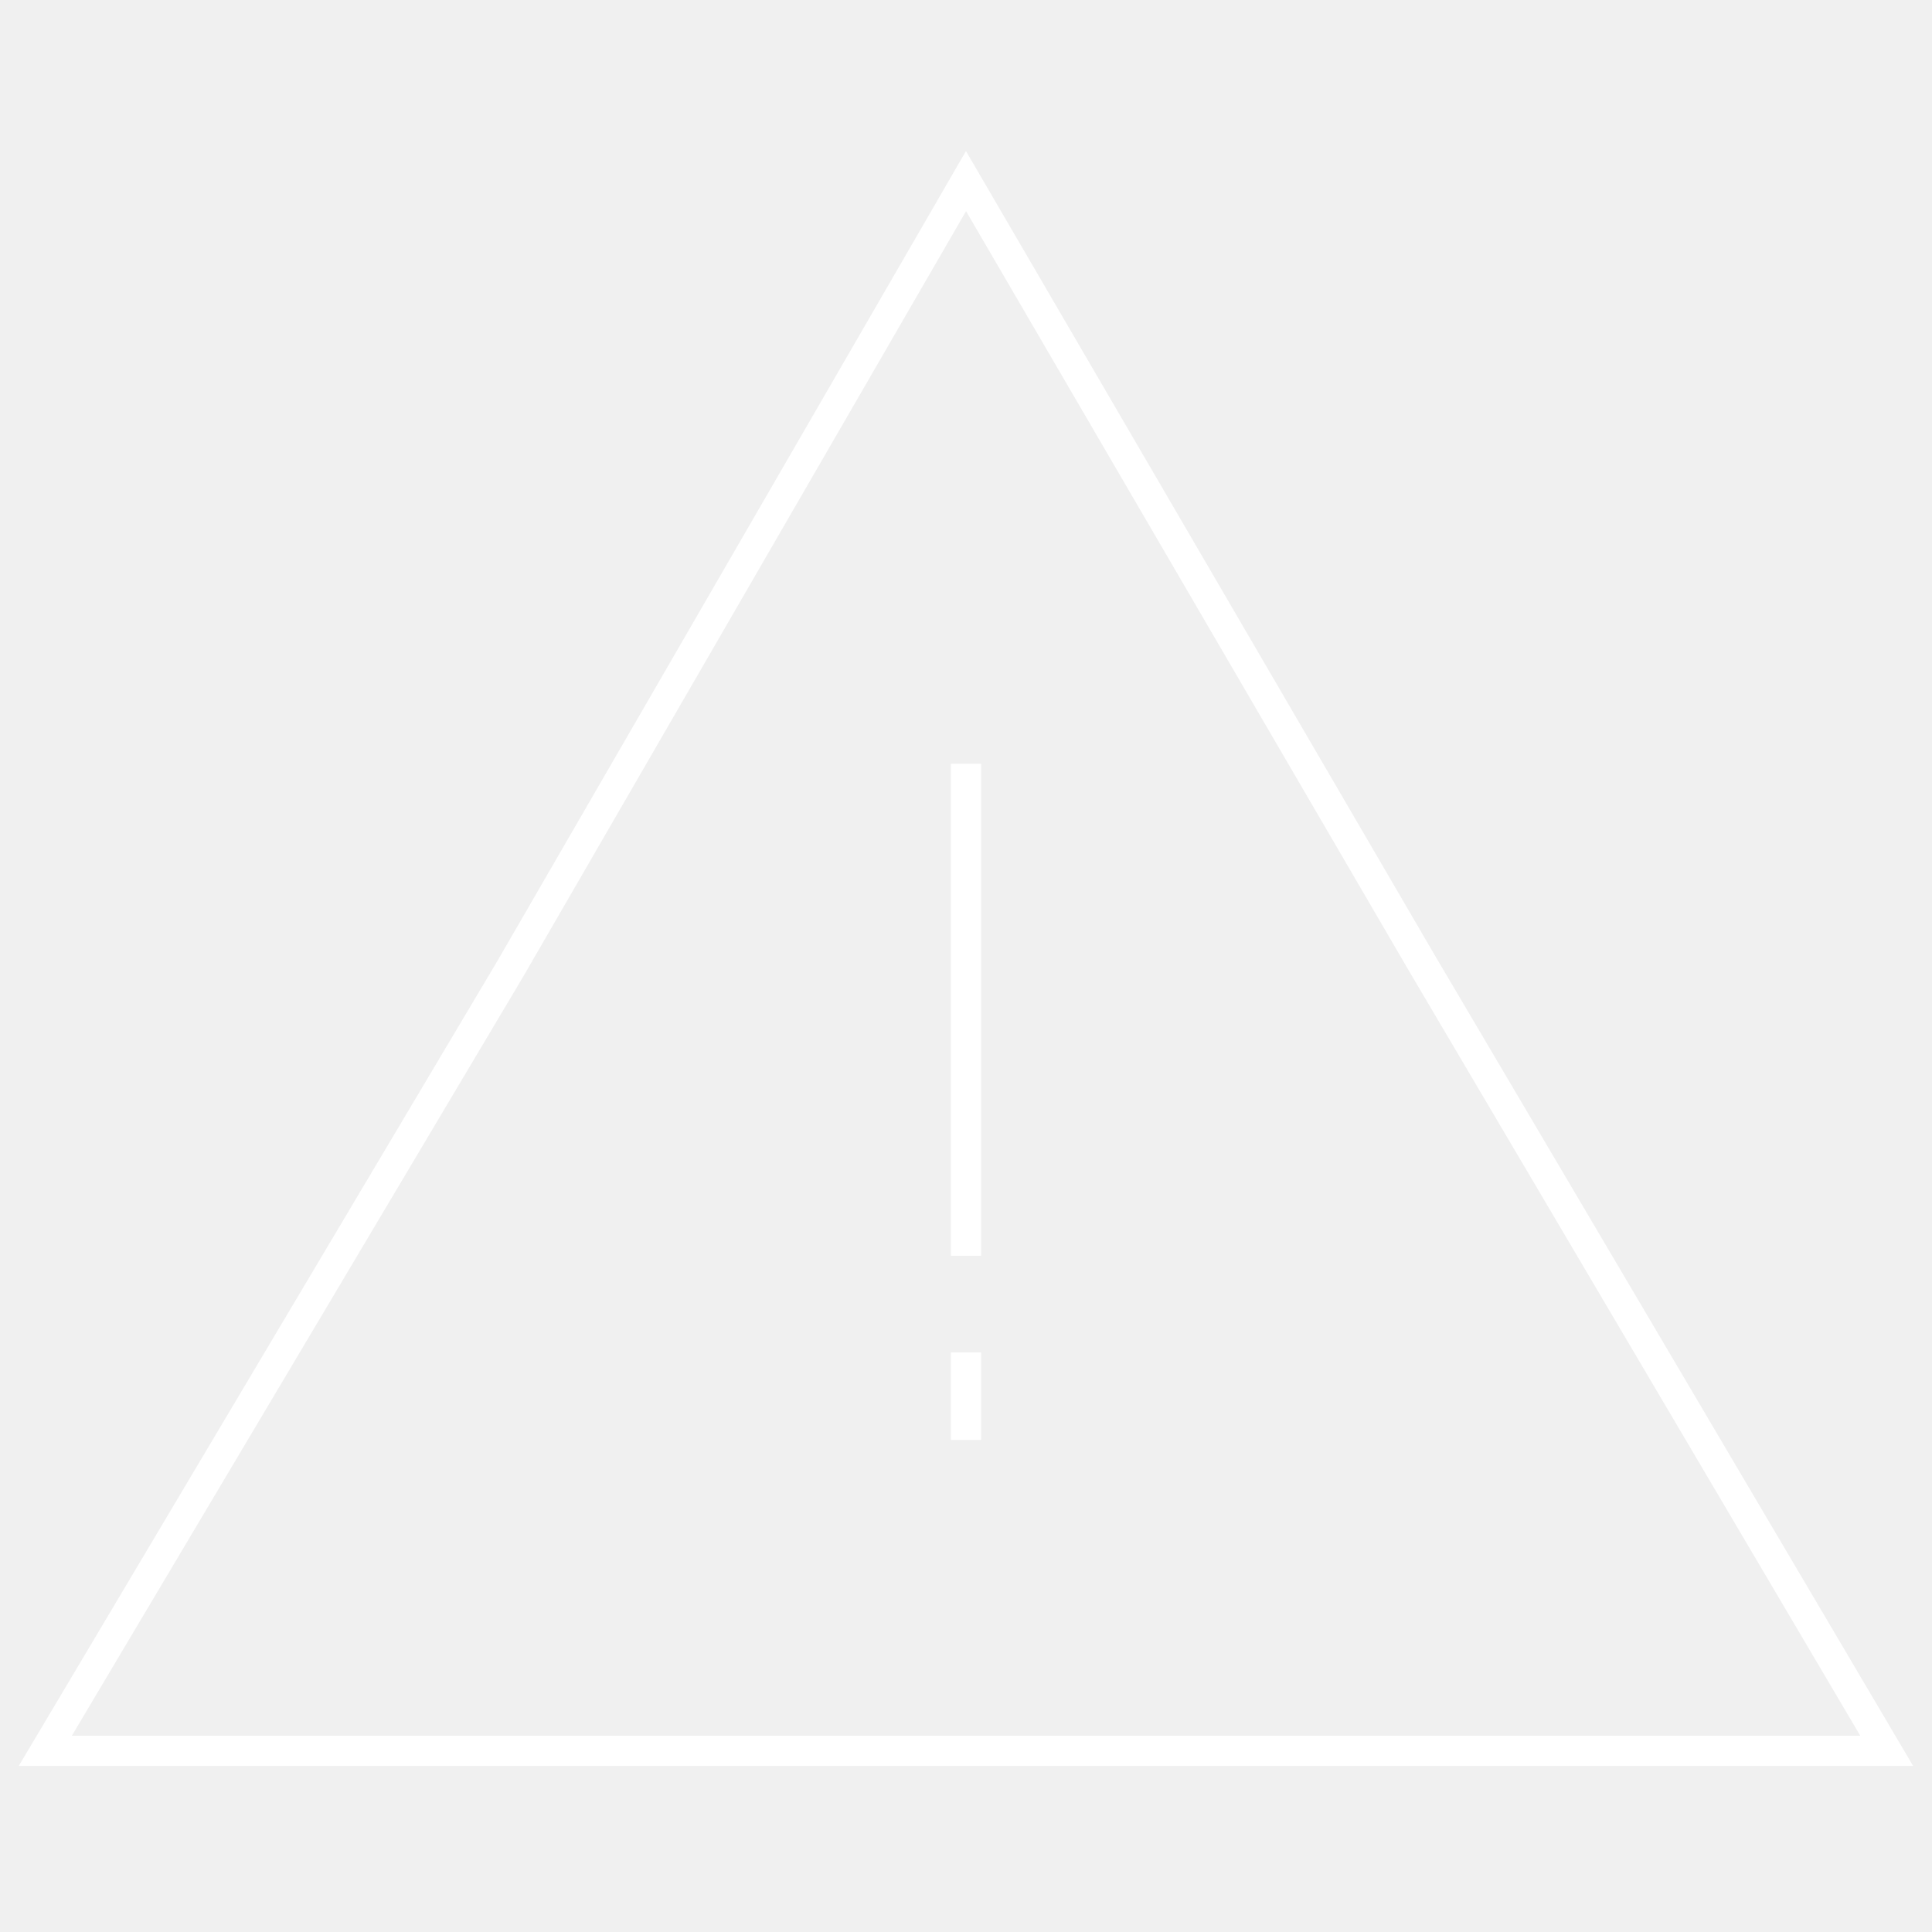
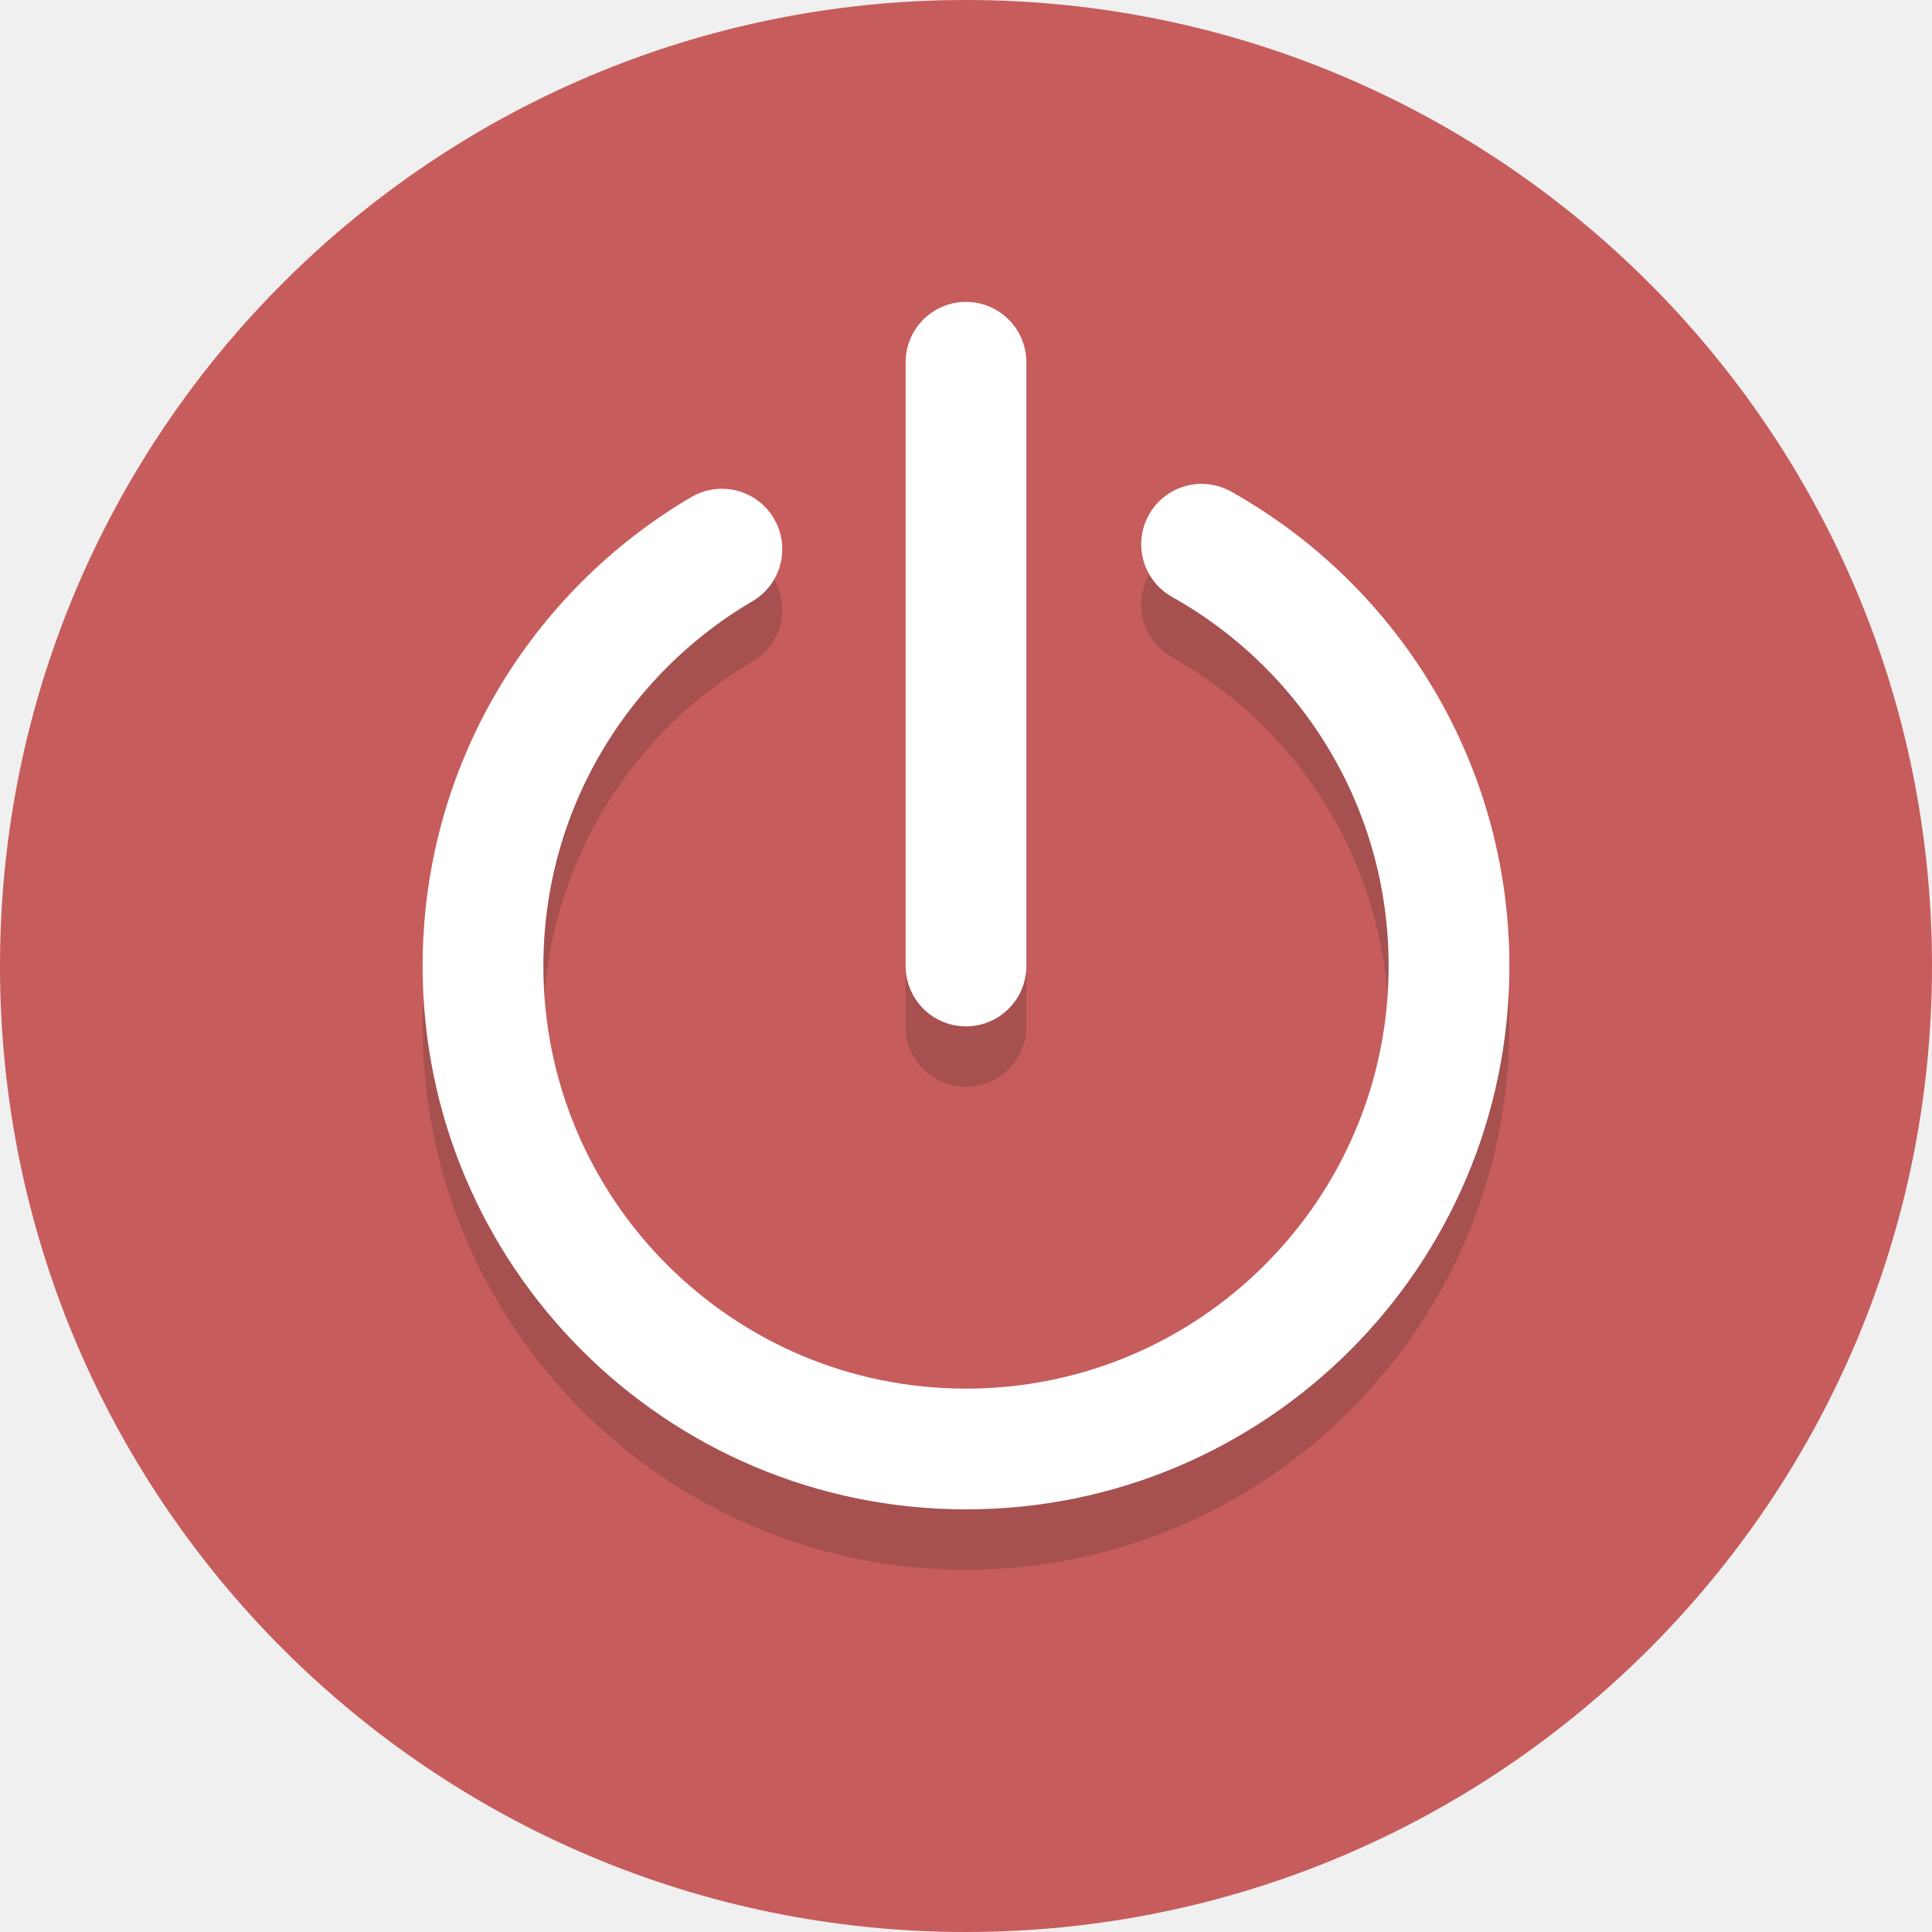
- <svg xmlns="http://www.w3.org/2000/svg" id="Layer_1" viewBox="16 -16 64 64">
-   <style>.st0{fill:none;stroke:#fff;stroke-miterlimit:10}</style>
-   <path class="st0" d="M48 42H17.5l15.4-25.9L48-10l15.1 25.9L78.5 42zm0-32.7v16.3m0 3.2v2.9" />
+ <svg xmlns="http://www.w3.org/2000/svg" enable-background="new 0 0 64 64" height="64px" id="Layer_1" version="1.1" viewBox="0 0 64 64" width="64px" xml:space="preserve">
+   <circle cx="32" cy="32" fill="#C75C5C" r="32" />
+   <g opacity="0.2">
+     <path d="M32,52c-9.925,0-18-8.075-18-18c0-6.359,3.411-12.312,8.902-15.535c0.952-0.56,2.178-0.24,2.737,0.713   c0.559,0.953,0.24,2.178-0.713,2.737C20.654,24.423,18,29.053,18,34c0,7.72,6.28,14,14,14c7.72,0,14-6.28,14-14   c0-5.065-2.749-9.749-7.173-12.226c-0.964-0.539-1.308-1.758-0.768-2.722c0.539-0.963,1.757-1.308,2.722-0.768   C46.468,21.467,50,27.489,50,34C50,43.925,41.925,52,32,52z" fill="#231F20" />
+   </g>
+   <g opacity="0.2">
+     <path d="M32,36c-1.105,0-2-0.896-2-2V14c0-1.104,0.895-2,2-2c1.104,0,2,0.896,2,2v20C34,35.104,33.104,36,32,36z" fill="#231F20" />
+   </g>
+   <path d="M39.804,18.029  C44.694,20.767,48,25.997,48,32c0,8.837-7.163,16-16,16c-8.837,0-16-7.163-16-16c0-5.887,3.179-11.031,7.914-13.809" fill="none" stroke="#FFFFFF" stroke-linecap="round" stroke-miterlimit="10" stroke-width="4" />
+   <line fill="none" stroke="#FFFFFF" stroke-linecap="round" stroke-miterlimit="10" stroke-width="4" x1="32" x2="32" y1="32" y2="12" />
</svg>
